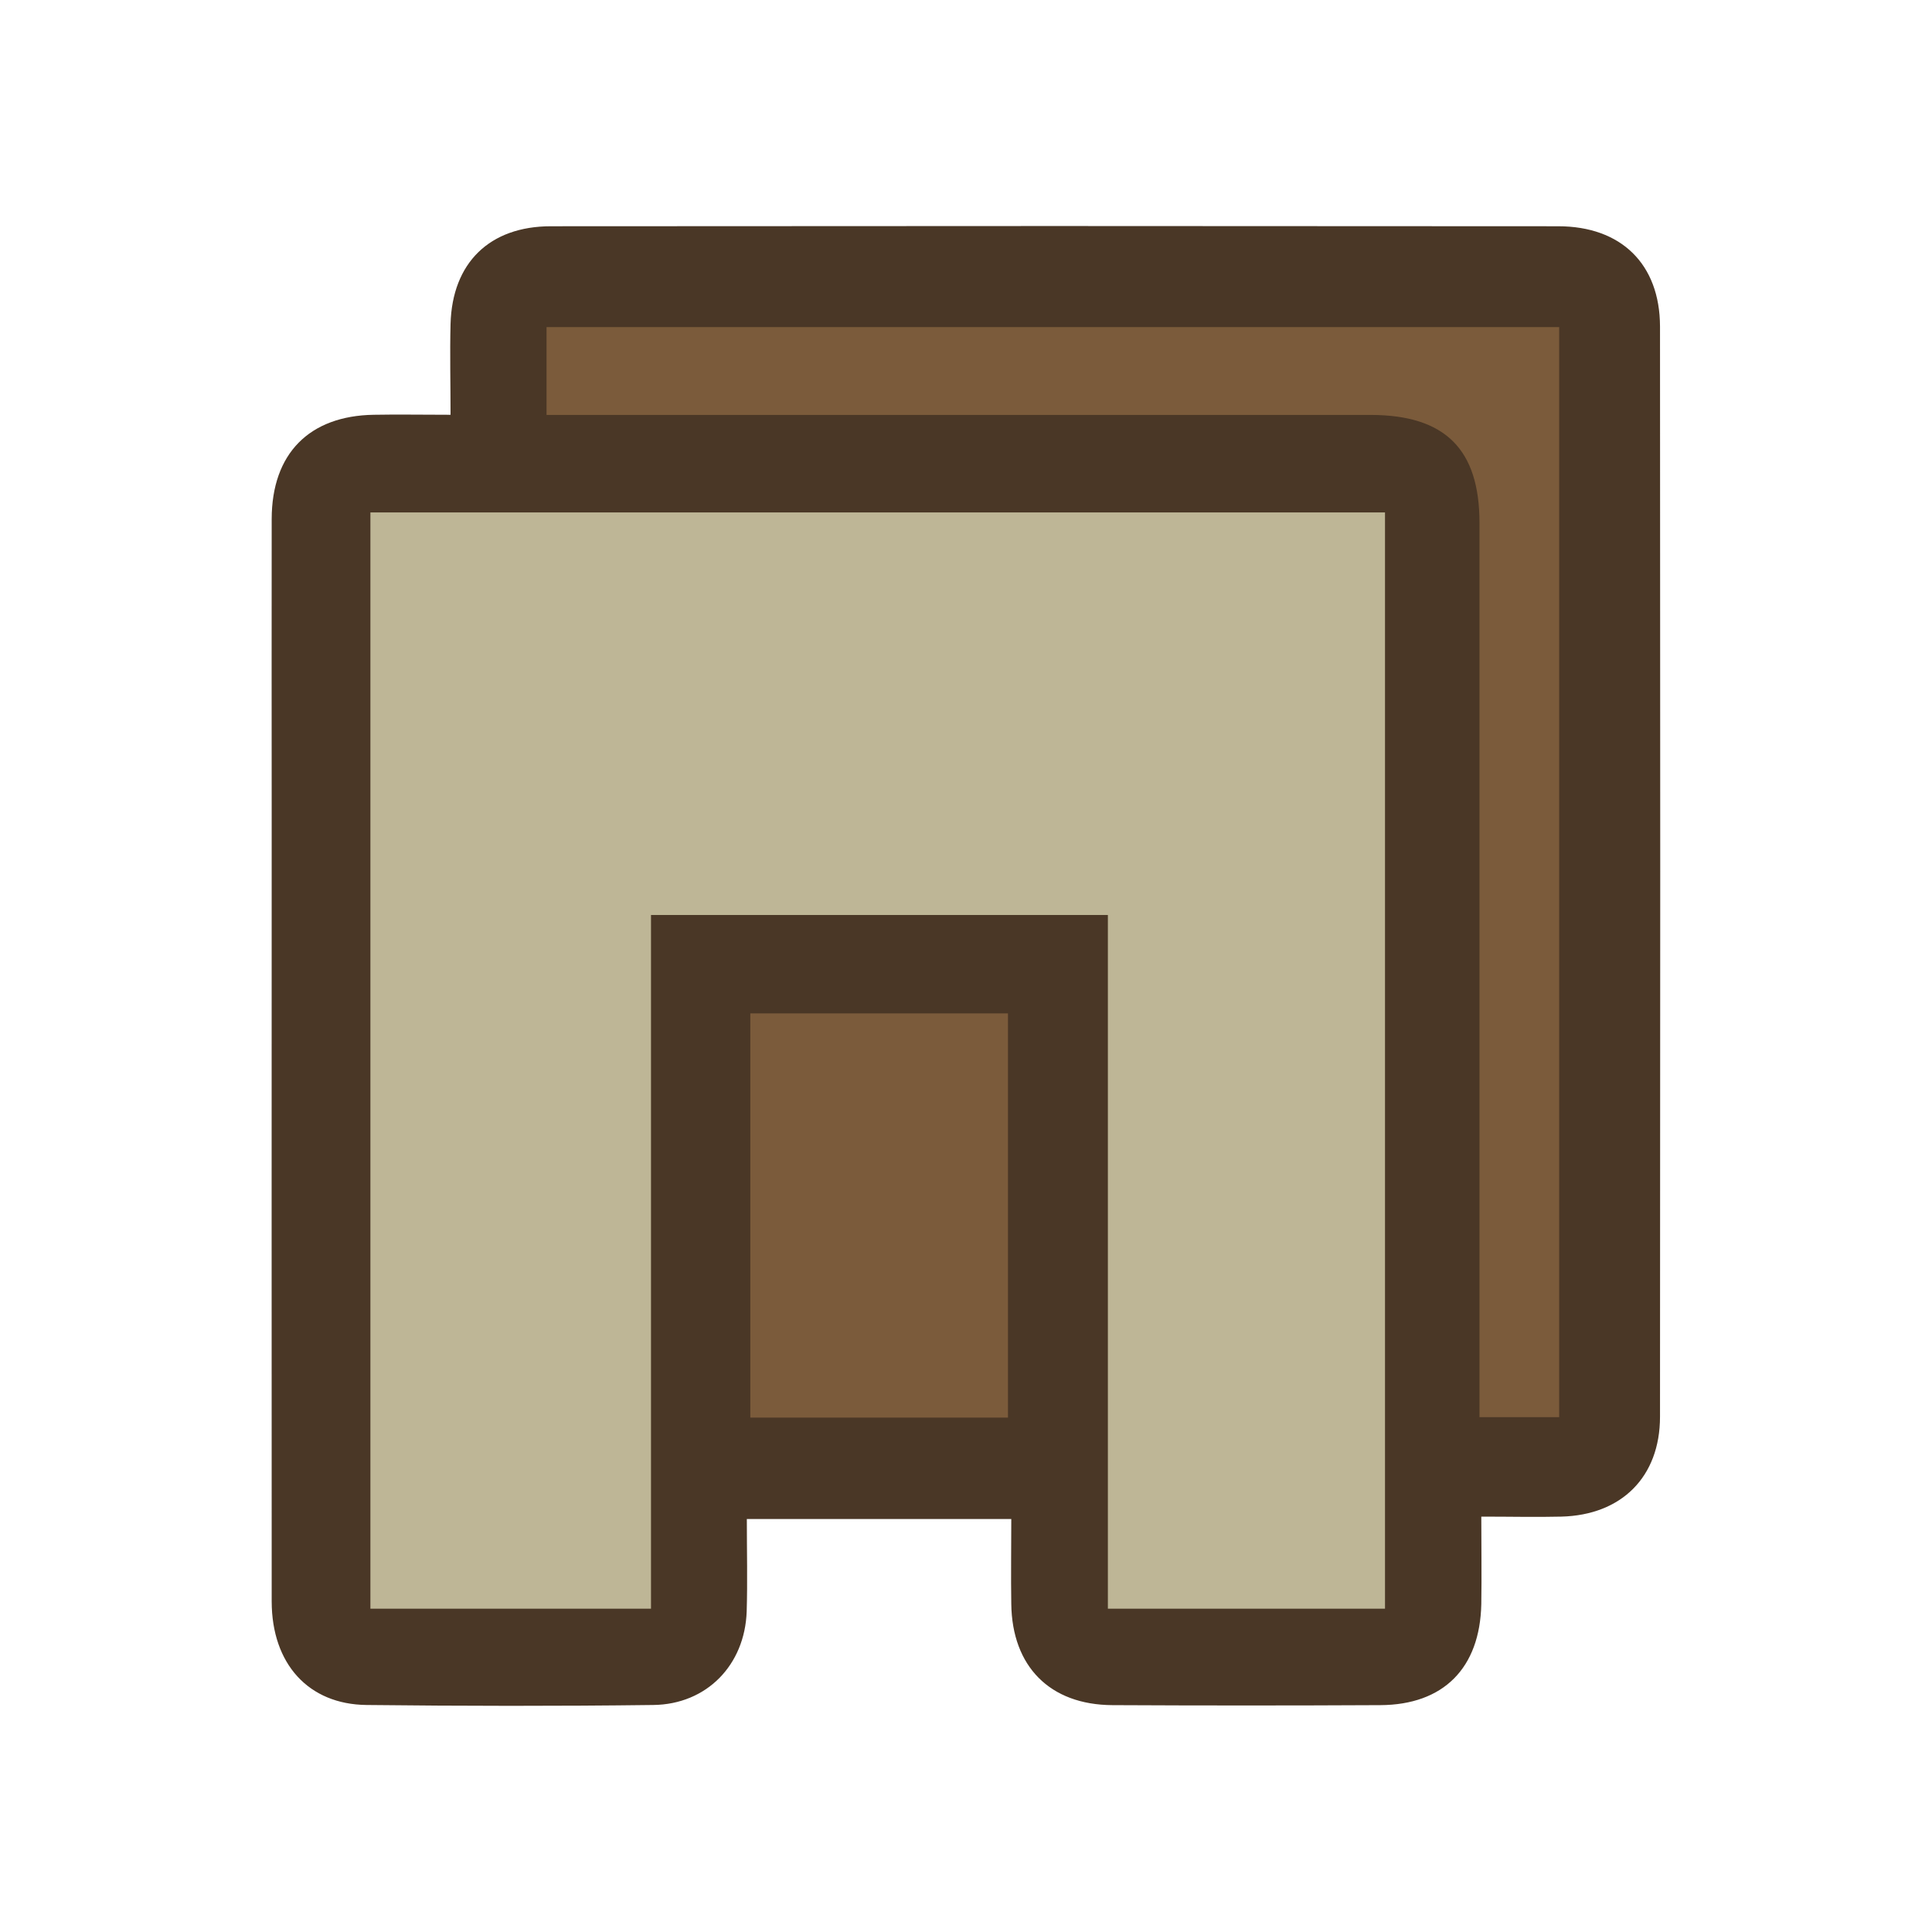
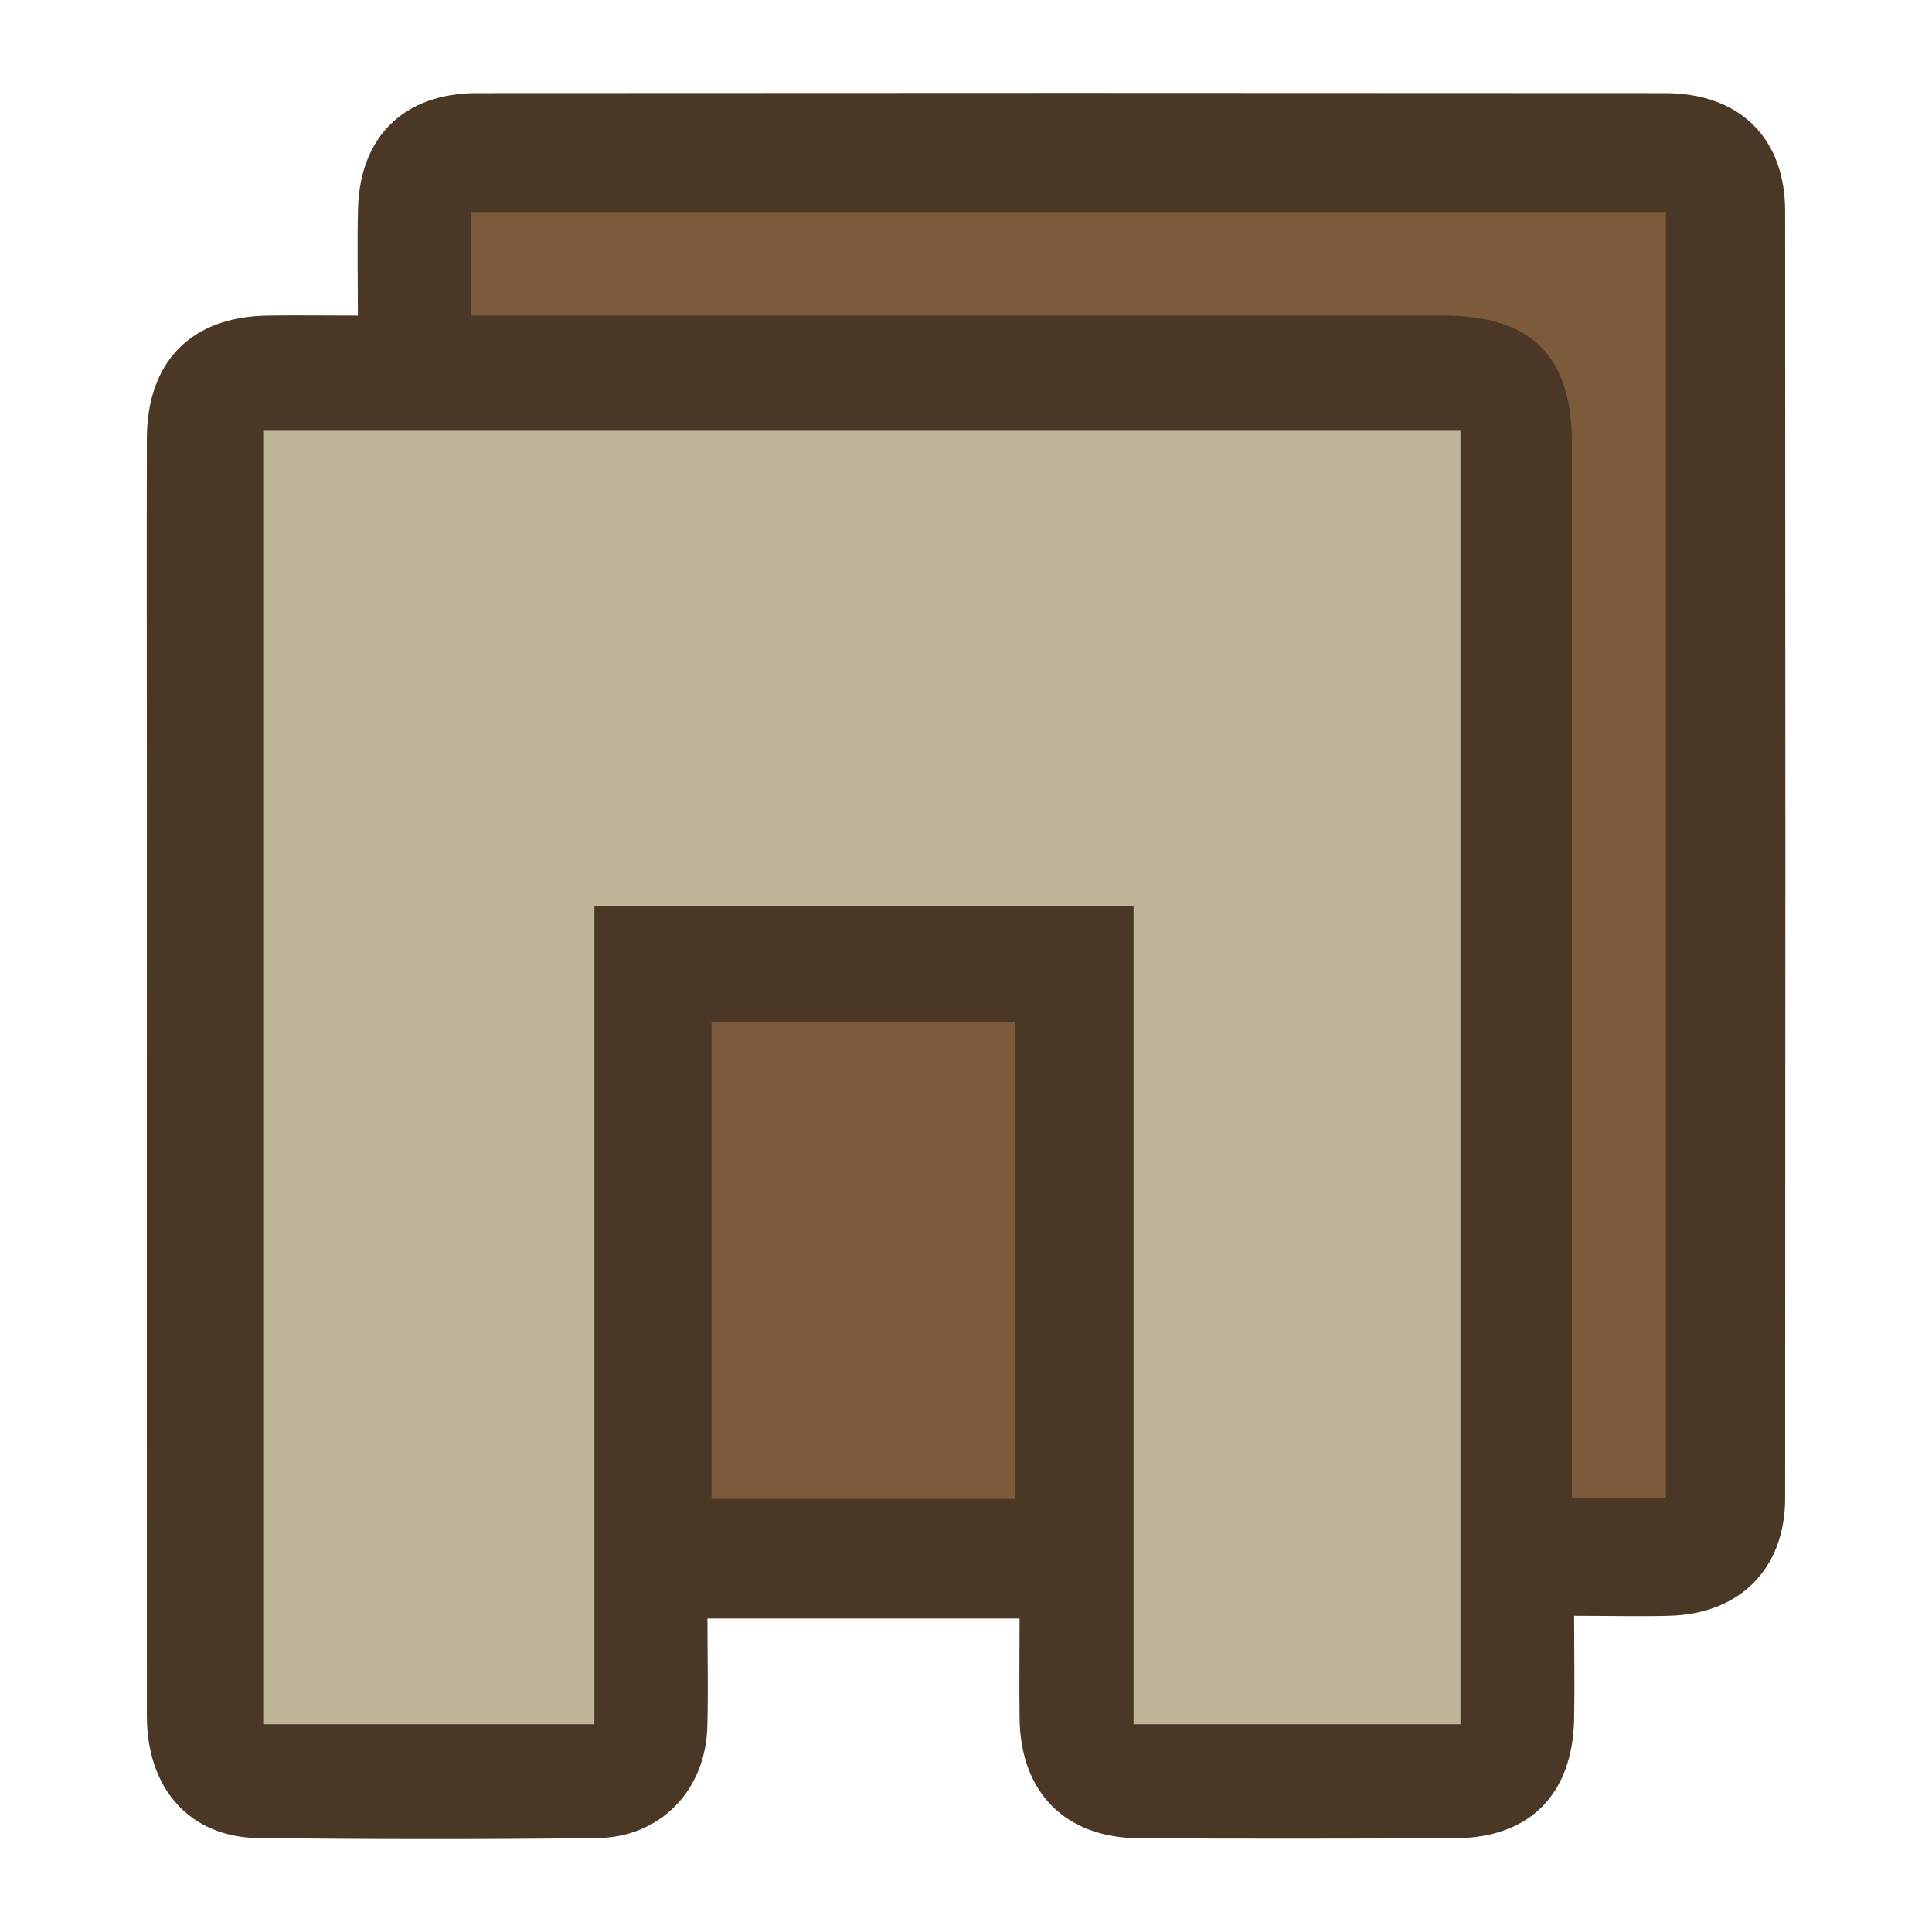
<svg xmlns="http://www.w3.org/2000/svg" id="fill_prefabwall" viewBox="0 0 128 128">
-   <path d="M49.48,100.64c0,2.14.05,4.13-.01,6.12-.12,3.55-2.65,6.16-6.19,6.2-6.33.08-12.66.07-18.99,0-3.86-.04-6.28-2.73-6.29-6.85-.01-17.33,0-34.66,0-51.99,0-6.58-.01-13.16,0-19.74.01-4.33,2.49-6.83,6.76-6.9,1.58-.03,3.16,0,5.09,0,0-2.08-.05-4.05,0-6.02.11-4.04,2.58-6.47,6.65-6.47,22.24-.02,44.49-.02,66.73,0,4.18,0,6.74,2.51,6.75,6.64.02,24.08.02,48.15,0,72.23,0,3.99-2.55,6.52-6.54,6.62-1.66.04-3.32,0-5.3,0,0,2.02.03,3.91,0,5.8-.09,4.24-2.51,6.67-6.69,6.69-5.91.03-11.83.03-17.75,0-4.14-.02-6.65-2.56-6.7-6.71-.03-1.82,0-3.65,0-5.62h-17.51Z" style="fill: #4a3726; stroke-width: 0px;" />
-   <path d="M24.54,33.95h67.22v72.63h-18.36v-45.96h-30.27v45.96h-18.59V33.95Z" style="fill: #beb696; stroke-width: 0px;" />
-   <path d="M103.3,93.89h-5.28v-3.02c0-18.74,0-37.49,0-56.23,0-4.88-2.28-7.14-7.2-7.15-17.16,0-34.32,0-51.48,0-.98,0-1.96,0-3.13,0v-5.82h67.09v72.23Z" style="fill: #7b5b3b; stroke-width: 0px;" />
-   <path d="M66.78,93.92h-17.07v-26.78h17.07v26.78Z" style="fill: #7b5b3b; stroke-width: 0px;" />
+   <path d="M46.87,107.24c0,2.53.06,4.88-.01,7.22-.14,4.19-3.13,7.27-7.3,7.32-7.47.09-14.94.08-22.41,0-4.55-.05-7.41-3.23-7.42-8.08-.01-20.45,0-40.9,0-61.34,0-7.77-.02-15.53,0-23.3.01-5.1,2.93-8.07,7.98-8.15,1.86-.03,3.73,0,6,0,0-2.46-.05-4.78.01-7.1.13-4.76,3.05-7.63,7.85-7.64,26.25-.02,52.5-.02,78.74,0,4.94,0,7.96,2.96,7.96,7.84.02,28.41.02,56.82,0,85.23,0,4.71-3.01,7.7-7.72,7.81-1.96.05-3.91,0-6.26,0,0,2.39.04,4.62,0,6.85-.1,5-2.96,7.87-7.89,7.89-6.98.03-13.96.04-20.94,0-4.88-.03-7.84-3.02-7.91-7.92-.03-2.15,0-4.3,0-6.64h-20.67Z" style="fill: #4a3726; stroke-width: 0px;" />
+   <path d="M17.44,28.54h79.32v85.7h-21.66v-54.23h-35.72v54.23h-21.94V28.54Z" style="fill: #beb696; stroke-width: 0px;" />
+   <path d="M110.37,99.27h-6.23v-3.57c0-22.12,0-44.24,0-66.36,0-5.76-2.69-8.43-8.5-8.43-20.25,0-40.5,0-60.75,0-1.16,0-2.32,0-3.69,0v-6.87h79.17v85.23Z" style="fill: #7b5b3b; stroke-width: 0px;" />
+   <path d="M67.28,99.31h-20.14v-31.6h20.14v31.6Z" style="fill: #7b5b3b; stroke-width: 0px;" />
</svg>
